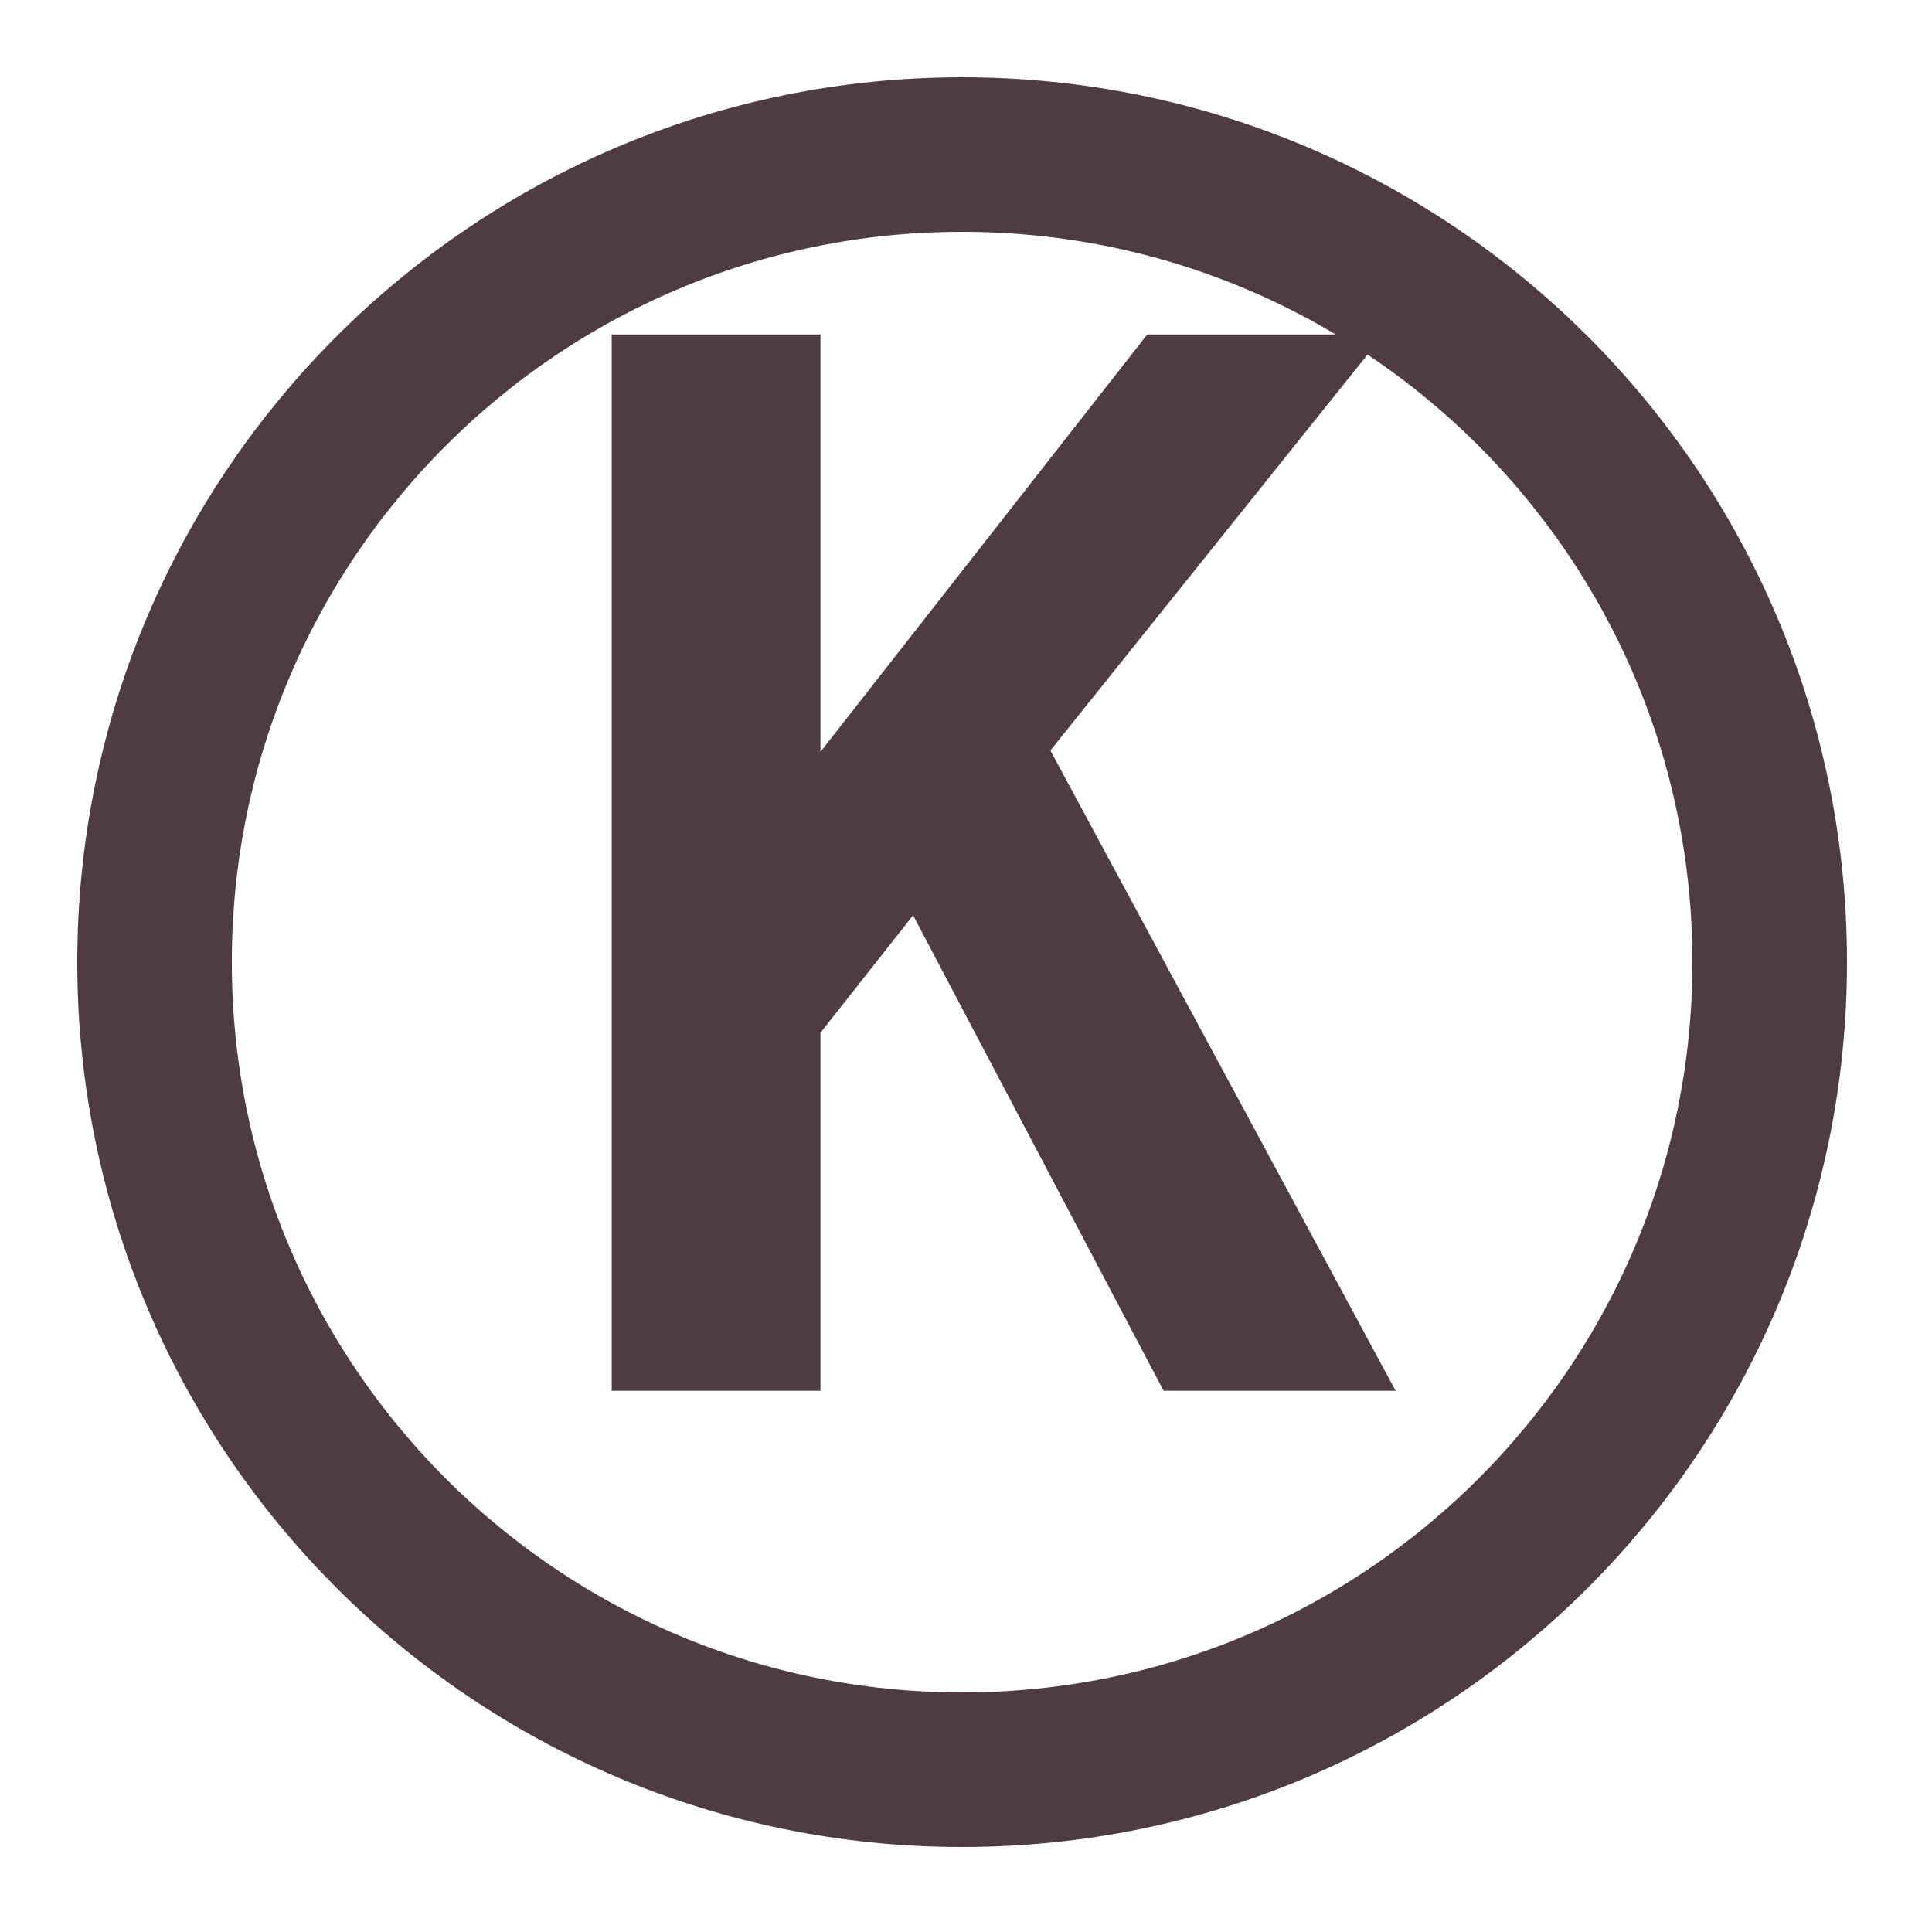
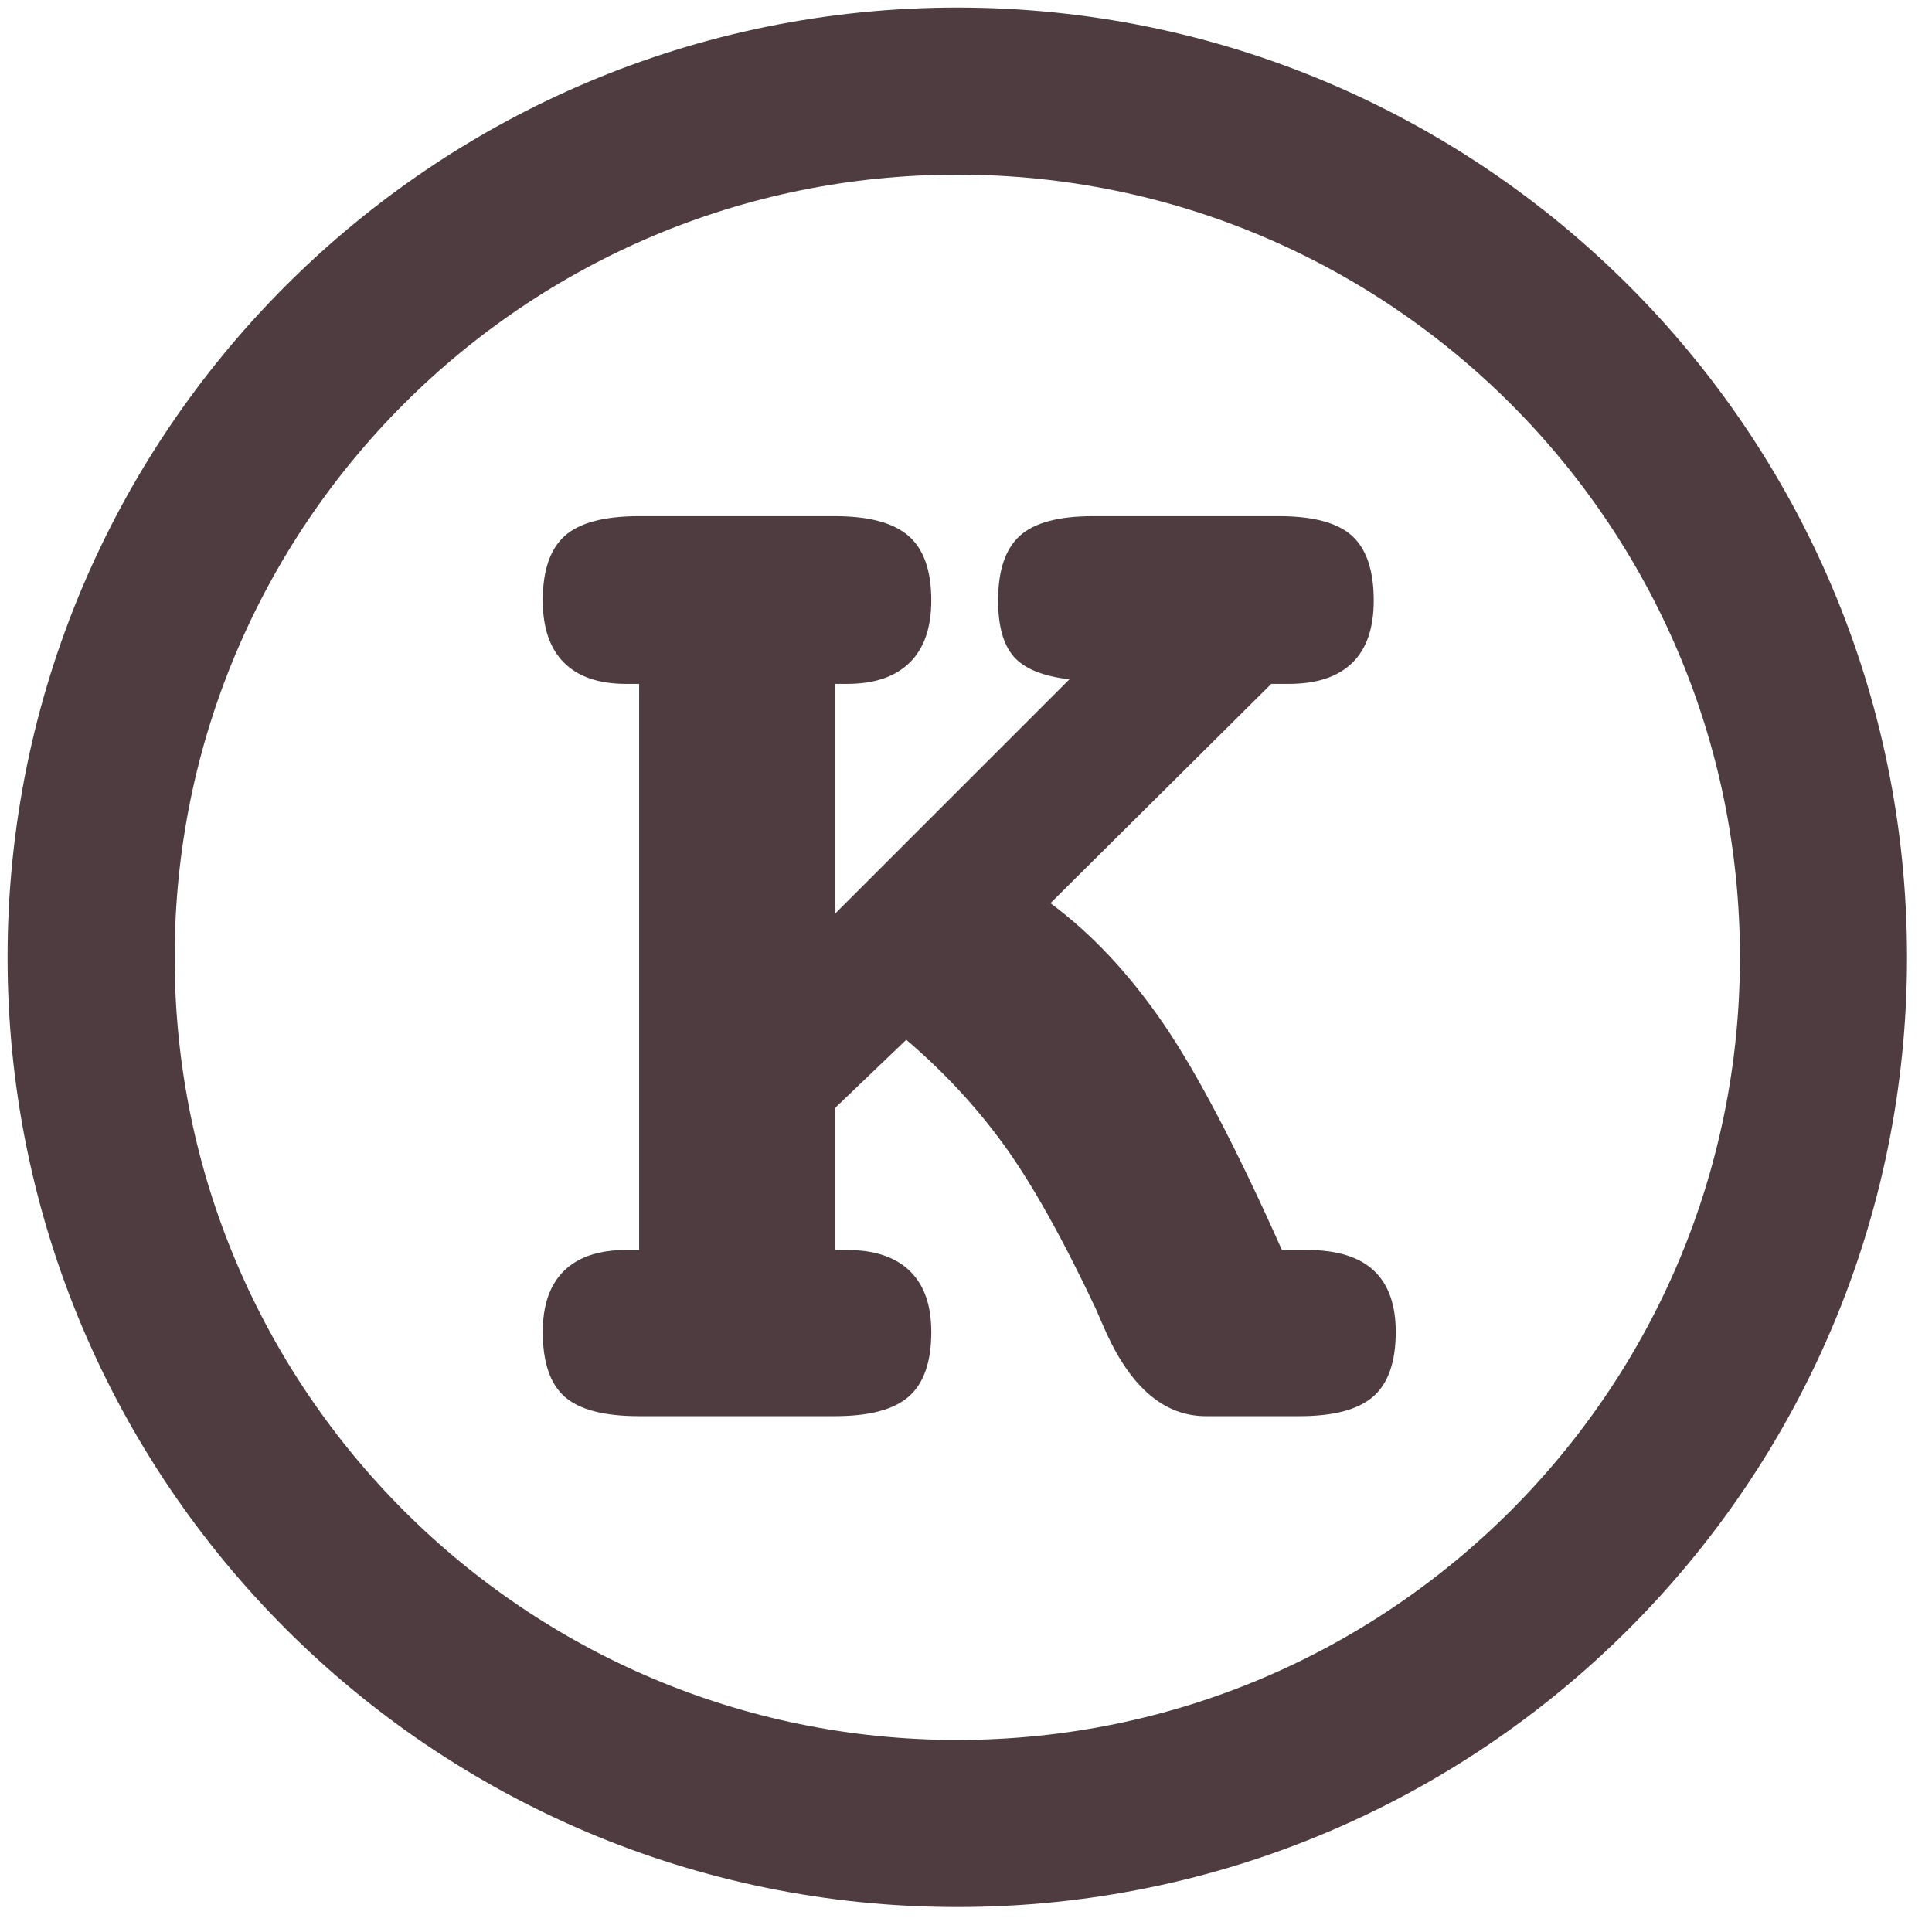
- <svg xmlns="http://www.w3.org/2000/svg" width="100%" height="100%" viewBox="0 0 250 250">
-   <ellipse ry="104.5" rx="104.5" cy="124.5" cx="124.5" fill="#000000" fill-opacity="0" stroke="#4f3c40" stroke-width="20" />
-   <text xml:space="preserve" y="235" x="10" font-family="Monospace" font-size="250" font-weight="bold" text-anchor="middle" transform="matrix(0.75 0 0 0.75 4.5 3.71484)" stroke="#4f3c40" stroke-linecap="null" stroke-linejoin="null" stroke-dasharray="null" stroke-width="0" fill="#4f3c40">
-       K
-     </text>
+ <svg xmlns="http://www.w3.org/2000/svg" version="1.1" id="Layer_1" width="100%" height="100%" viewBox="0 0 555 555" xml:space="preserve">
+   <g>
+     <circle fill="none" stroke="#4F3C40" stroke-width="48" cx="275" cy="275" r="248.827" />
+     <path fill="#4F3C40" d="M239.851,196.454v66.053l67.361-67.361c-7.56-0.872-12.862-3.015-15.914-6.431   c-3.053-3.413-4.578-8.829-4.578-16.241c0-8.573,2.071-14.749,6.213-18.53c4.143-3.777,11.152-5.668,21.037-5.668h53.409   c9.882,0,16.896,1.891,21.036,5.668c4.143,3.781,6.214,9.957,6.214,18.53c0,7.995-2.071,13.989-6.214,17.985   c-4.142,3.999-10.212,5.995-18.202,5.995h-5.015l-63.438,63.001c11.771,8.72,22.524,20.165,32.264,34.334   c9.735,14.17,21.146,35.936,34.227,65.291h2.834h4.359c8.573,0,14.967,1.962,19.185,5.886c4.214,3.924,6.321,9.811,6.321,17.657   c0,8.577-2.146,14.753-6.431,18.53c-4.289,3.78-11.374,5.668-21.255,5.668h-26.814c-11.771,0-21.292-7.92-28.558-23.763   c-1.309-2.904-2.326-5.231-3.052-6.976c-9.593-20.346-18.388-36.042-26.378-47.088c-7.994-11.043-17.368-21.146-28.123-30.302   l-20.49,19.62v40.766h3.486c7.85,0,13.845,1.999,17.985,5.994c4.142,3.999,6.213,9.848,6.213,17.549   c0,8.577-2.146,14.753-6.431,18.53c-4.289,3.78-11.374,5.668-21.255,5.668h-56.244c-10.027,0-17.15-1.854-21.363-5.56   c-4.217-3.706-6.322-9.919-6.322-18.64c0-7.701,2.034-13.55,6.104-17.549c4.065-3.995,10.026-5.994,17.875-5.994h3.706V196.454   h-3.765c-7.826,0-13.771-2.034-17.831-6.104c-4.061-4.067-6.091-10.028-6.091-17.876c0-8.573,2.103-14.749,6.312-18.53   c4.207-3.777,11.333-5.668,21.374-5.668h56.244c9.733,0,16.784,1.891,21.146,5.668c4.36,3.781,6.54,9.957,6.54,18.53   c0,7.848-2.071,13.809-6.213,17.876c-4.142,4.07-10.137,6.104-17.985,6.104H239.851z" />
+   </g>
</svg>
